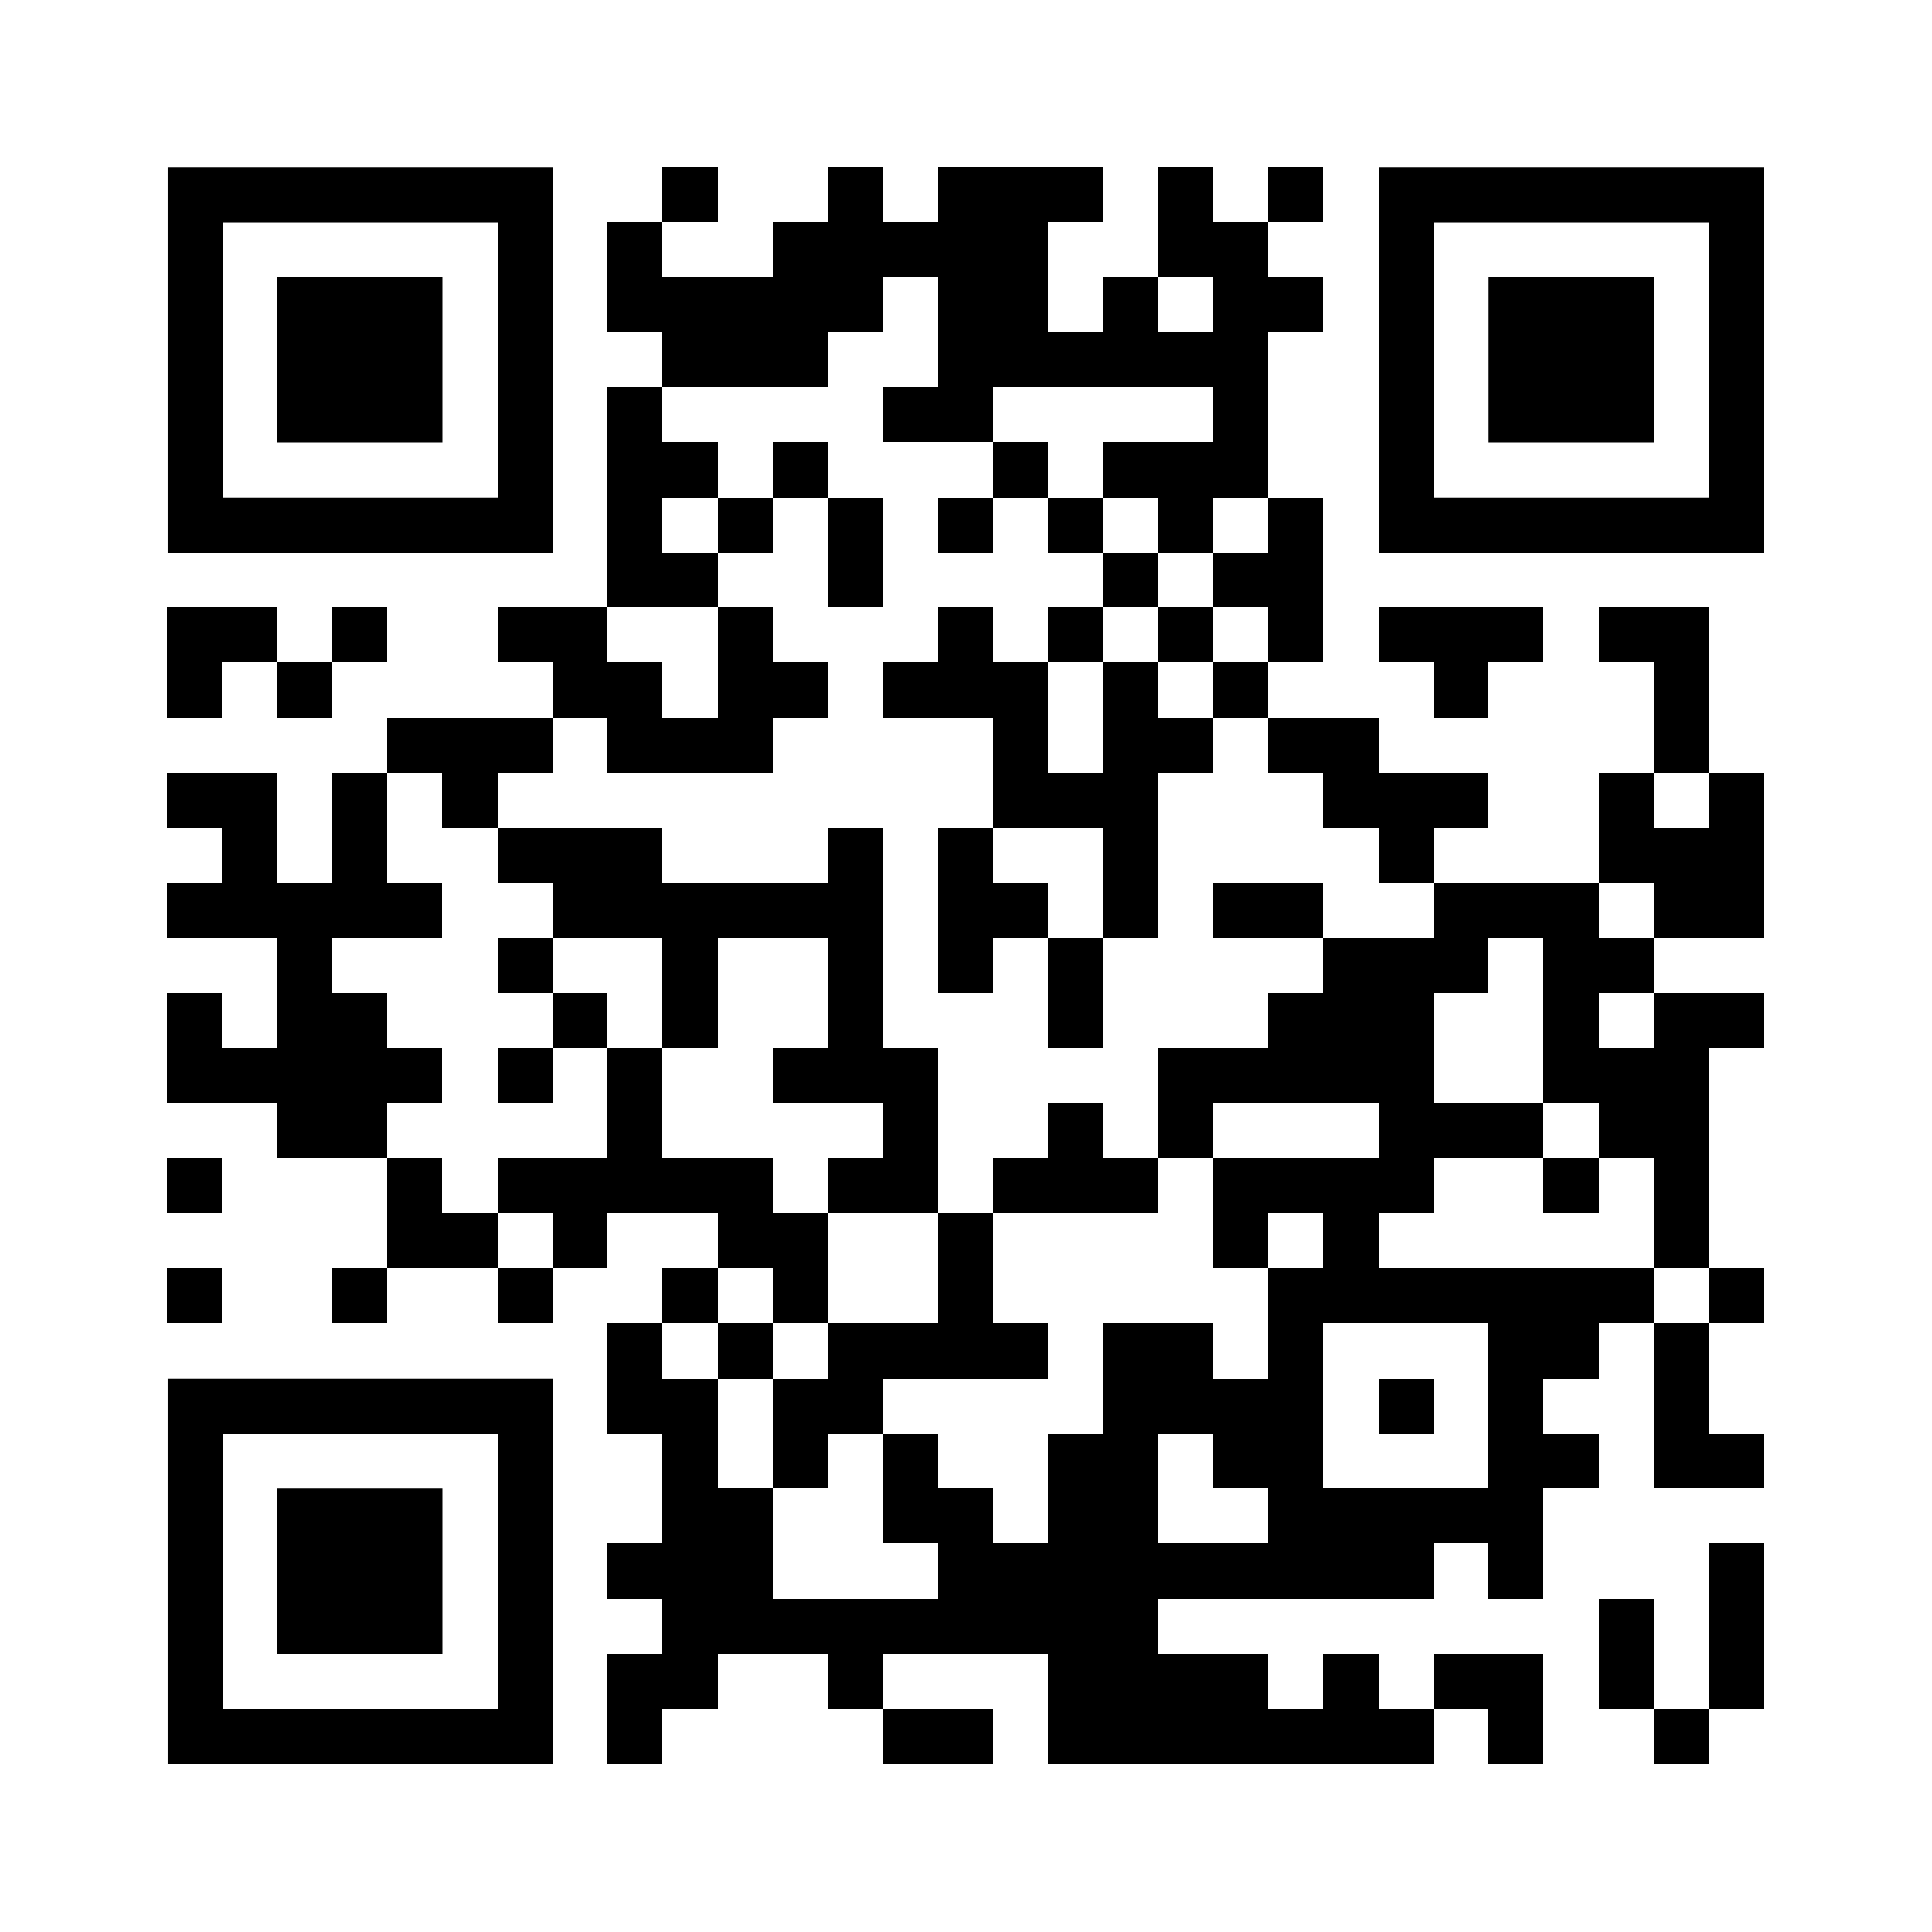
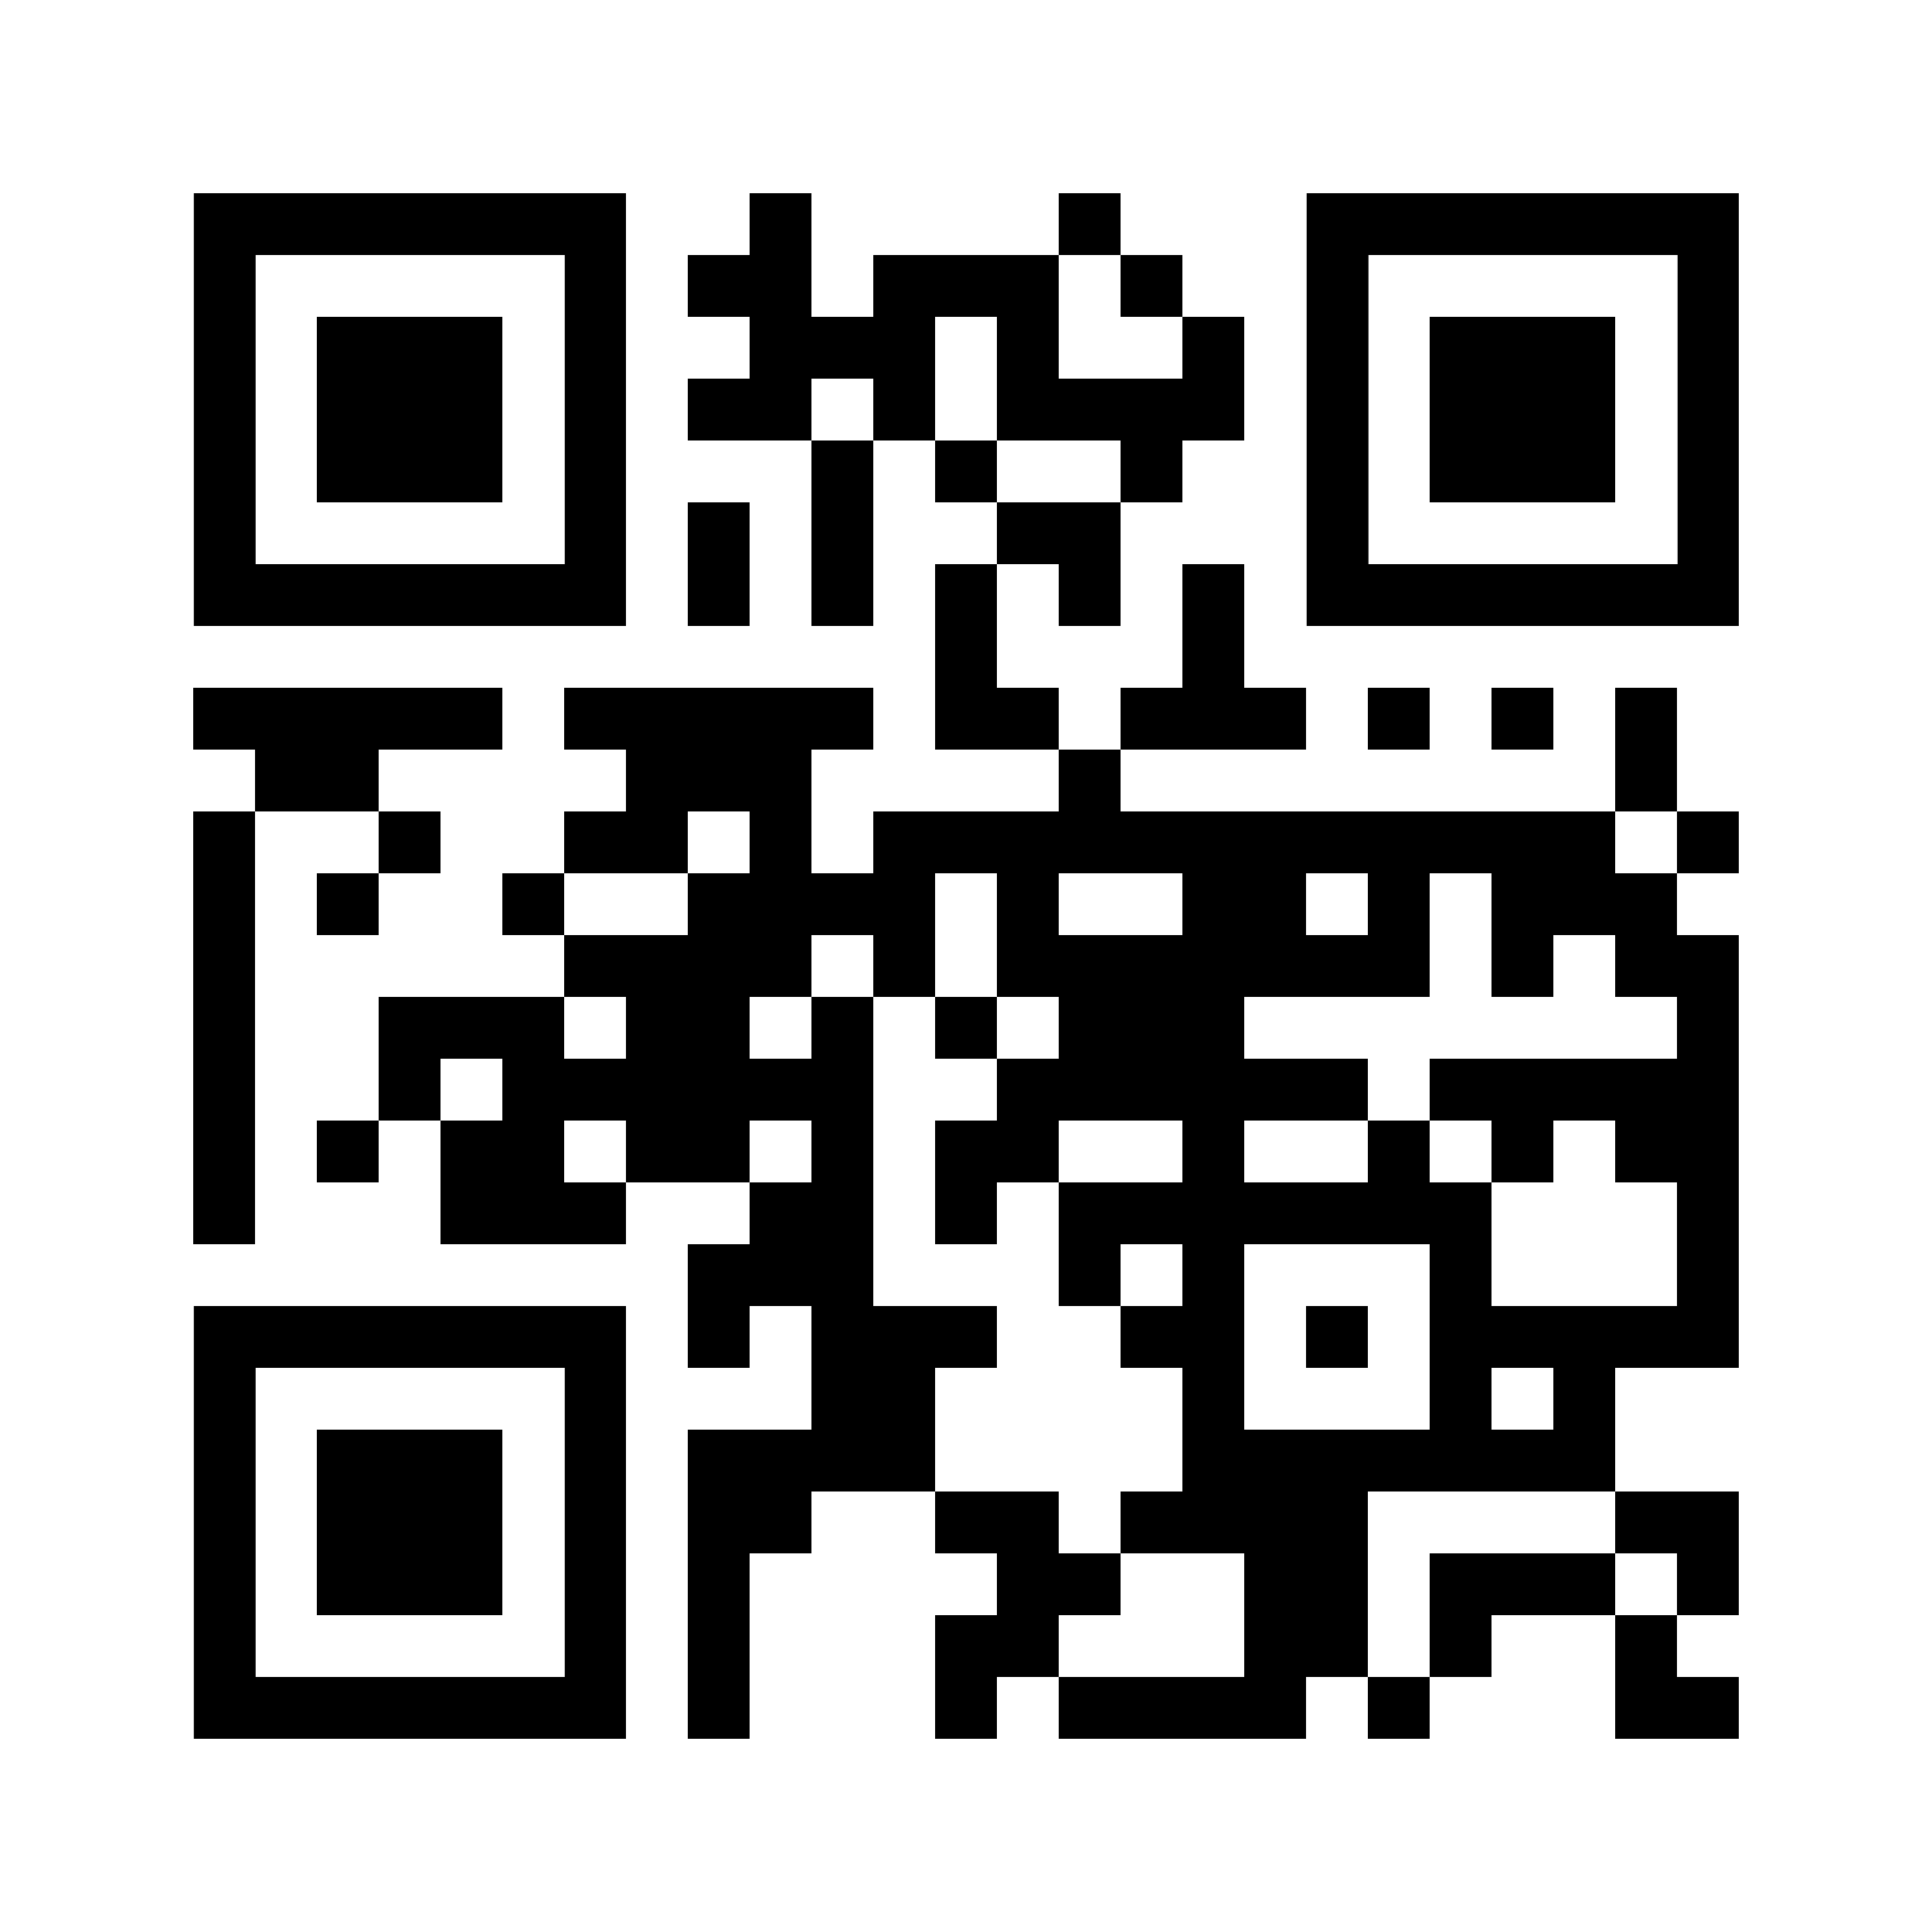
<svg xmlns="http://www.w3.org/2000/svg" version="1.0" viewBox="0 0 100 100" enable-background="new 0 0 100 100" xml:space="preserve">
  <svg version="1.1" width="100" height="100" viewBox="0 0 2000 2000" x="0" y="0" shape-rendering="crispEdges">
    <defs />
    <rect x="0" y="0" width="2000" height="2000" fill="#ffffff" />
-     <rect x="686" y="173" width="57" height="57" fill="#000000" />
-     <rect x="857" y="173" width="57" height="57" fill="#000000" />
-     <rect x="971" y="173" width="57" height="57" fill="#000000" />
-     <rect x="1028" y="173" width="57" height="57" fill="#000000" />
-     <rect x="1085" y="173" width="57" height="57" fill="#000000" />
-     <rect x="1199" y="173" width="57" height="57" fill="#000000" />
-     <rect x="1313" y="173" width="57" height="57" fill="#000000" />
-     <rect x="629" y="230" width="57" height="57" fill="#000000" />
-     <rect x="800" y="230" width="57" height="57" fill="#000000" />
-     <rect x="857" y="230" width="57" height="57" fill="#000000" />
-     <rect x="914" y="230" width="57" height="57" fill="#000000" />
-     <rect x="971" y="230" width="57" height="57" fill="#000000" />
-     <rect x="1028" y="230" width="57" height="57" fill="#000000" />
-     <rect x="1199" y="230" width="57" height="57" fill="#000000" />
-     <rect x="1256" y="230" width="57" height="57" fill="#000000" />
-     <rect x="629" y="287" width="57" height="57" fill="#000000" />
-     <rect x="686" y="287" width="57" height="57" fill="#000000" />
-     <rect x="743" y="287" width="57" height="57" fill="#000000" />
-     <rect x="800" y="287" width="57" height="57" fill="#000000" />
-     <rect x="857" y="287" width="57" height="57" fill="#000000" />
-     <rect x="971" y="287" width="57" height="57" fill="#000000" />
-     <rect x="1028" y="287" width="57" height="57" fill="#000000" />
-     <rect x="1142" y="287" width="57" height="57" fill="#000000" />
-     <rect x="1256" y="287" width="57" height="57" fill="#000000" />
-     <rect x="1313" y="287" width="57" height="57" fill="#000000" />
-     <rect x="686" y="344" width="57" height="57" fill="#000000" />
-     <rect x="743" y="344" width="57" height="57" fill="#000000" />
-     <rect x="800" y="344" width="57" height="57" fill="#000000" />
-     <rect x="971" y="344" width="57" height="57" fill="#000000" />
-     <rect x="1028" y="344" width="57" height="57" fill="#000000" />
-     <rect x="1085" y="344" width="57" height="57" fill="#000000" />
-     <rect x="1142" y="344" width="57" height="57" fill="#000000" />
-     <rect x="1199" y="344" width="57" height="57" fill="#000000" />
-     <rect x="1256" y="344" width="57" height="57" fill="#000000" />
-     <rect x="629" y="401" width="57" height="57" fill="#000000" />
-     <rect x="914" y="401" width="57" height="57" fill="#000000" />
-     <rect x="971" y="401" width="57" height="57" fill="#000000" />
-     <rect x="1256" y="401" width="57" height="57" fill="#000000" />
-     <rect x="629" y="458" width="57" height="57" fill="#000000" />
-     <rect x="686" y="458" width="57" height="57" fill="#000000" />
-     <rect x="800" y="458" width="57" height="57" fill="#000000" />
-     <rect x="1028" y="458" width="57" height="57" fill="#000000" />
-     <rect x="1142" y="458" width="57" height="57" fill="#000000" />
-     <rect x="1199" y="458" width="57" height="57" fill="#000000" />
-     <rect x="1256" y="458" width="57" height="57" fill="#000000" />
-     <rect x="629" y="515" width="57" height="57" fill="#000000" />
-     <rect x="743" y="515" width="57" height="57" fill="#000000" />
-     <rect x="857" y="515" width="57" height="57" fill="#000000" />
-     <rect x="971" y="515" width="57" height="57" fill="#000000" />
-     <rect x="1085" y="515" width="57" height="57" fill="#000000" />
-     <rect x="1199" y="515" width="57" height="57" fill="#000000" />
-     <rect x="1313" y="515" width="57" height="57" fill="#000000" />
-     <rect x="629" y="572" width="57" height="57" fill="#000000" />
-     <rect x="686" y="572" width="57" height="57" fill="#000000" />
-     <rect x="857" y="572" width="57" height="57" fill="#000000" />
-     <rect x="1142" y="572" width="57" height="57" fill="#000000" />
-     <rect x="1256" y="572" width="57" height="57" fill="#000000" />
-     <rect x="1313" y="572" width="57" height="57" fill="#000000" />
-     <rect x="173" y="629" width="57" height="57" fill="#000000" />
-     <rect x="230" y="629" width="57" height="57" fill="#000000" />
-     <rect x="344" y="629" width="57" height="57" fill="#000000" />
-     <rect x="515" y="629" width="57" height="57" fill="#000000" />
-     <rect x="572" y="629" width="57" height="57" fill="#000000" />
-     <rect x="743" y="629" width="57" height="57" fill="#000000" />
-     <rect x="971" y="629" width="57" height="57" fill="#000000" />
-     <rect x="1085" y="629" width="57" height="57" fill="#000000" />
-     <rect x="1199" y="629" width="57" height="57" fill="#000000" />
-     <rect x="1313" y="629" width="57" height="57" fill="#000000" />
-     <rect x="1427" y="629" width="57" height="57" fill="#000000" />
-     <rect x="1484" y="629" width="57" height="57" fill="#000000" />
-     <rect x="1541" y="629" width="57" height="57" fill="#000000" />
-     <rect x="1655" y="629" width="57" height="57" fill="#000000" />
-     <rect x="1712" y="629" width="57" height="57" fill="#000000" />
-     <rect x="173" y="686" width="57" height="57" fill="#000000" />
-     <rect x="287" y="686" width="57" height="57" fill="#000000" />
-     <rect x="572" y="686" width="57" height="57" fill="#000000" />
-     <rect x="629" y="686" width="57" height="57" fill="#000000" />
-     <rect x="743" y="686" width="57" height="57" fill="#000000" />
-     <rect x="800" y="686" width="57" height="57" fill="#000000" />
-     <rect x="914" y="686" width="57" height="57" fill="#000000" />
-     <rect x="971" y="686" width="57" height="57" fill="#000000" />
-     <rect x="1028" y="686" width="57" height="57" fill="#000000" />
-     <rect x="1142" y="686" width="57" height="57" fill="#000000" />
-     <rect x="1256" y="686" width="57" height="57" fill="#000000" />
-     <rect x="1484" y="686" width="57" height="57" fill="#000000" />
-     <rect x="1712" y="686" width="57" height="57" fill="#000000" />
-     <rect x="401" y="743" width="57" height="57" fill="#000000" />
-     <rect x="458" y="743" width="57" height="57" fill="#000000" />
-     <rect x="515" y="743" width="57" height="57" fill="#000000" />
-     <rect x="629" y="743" width="57" height="57" fill="#000000" />
-     <rect x="686" y="743" width="57" height="57" fill="#000000" />
-     <rect x="743" y="743" width="57" height="57" fill="#000000" />
-     <rect x="1028" y="743" width="57" height="57" fill="#000000" />
-     <rect x="1142" y="743" width="57" height="57" fill="#000000" />
-     <rect x="1199" y="743" width="57" height="57" fill="#000000" />
-     <rect x="1313" y="743" width="57" height="57" fill="#000000" />
-     <rect x="1370" y="743" width="57" height="57" fill="#000000" />
-     <rect x="1712" y="743" width="57" height="57" fill="#000000" />
-     <rect x="173" y="800" width="57" height="57" fill="#000000" />
-     <rect x="230" y="800" width="57" height="57" fill="#000000" />
-     <rect x="344" y="800" width="57" height="57" fill="#000000" />
-     <rect x="458" y="800" width="57" height="57" fill="#000000" />
-     <rect x="1028" y="800" width="57" height="57" fill="#000000" />
-     <rect x="1085" y="800" width="57" height="57" fill="#000000" />
-     <rect x="1142" y="800" width="57" height="57" fill="#000000" />
-     <rect x="1370" y="800" width="57" height="57" fill="#000000" />
-     <rect x="1427" y="800" width="57" height="57" fill="#000000" />
-     <rect x="1484" y="800" width="57" height="57" fill="#000000" />
-     <rect x="1655" y="800" width="57" height="57" fill="#000000" />
-     <rect x="1769" y="800" width="57" height="57" fill="#000000" />
-     <rect x="230" y="857" width="57" height="57" fill="#000000" />
-     <rect x="344" y="857" width="57" height="57" fill="#000000" />
-     <rect x="515" y="857" width="57" height="57" fill="#000000" />
-     <rect x="572" y="857" width="57" height="57" fill="#000000" />
-     <rect x="629" y="857" width="57" height="57" fill="#000000" />
-     <rect x="857" y="857" width="57" height="57" fill="#000000" />
-     <rect x="971" y="857" width="57" height="57" fill="#000000" />
-     <rect x="1142" y="857" width="57" height="57" fill="#000000" />
-     <rect x="1427" y="857" width="57" height="57" fill="#000000" />
-     <rect x="1655" y="857" width="57" height="57" fill="#000000" />
-     <rect x="1712" y="857" width="57" height="57" fill="#000000" />
-     <rect x="1769" y="857" width="57" height="57" fill="#000000" />
-     <rect x="173" y="914" width="57" height="57" fill="#000000" />
-     <rect x="230" y="914" width="57" height="57" fill="#000000" />
-     <rect x="287" y="914" width="57" height="57" fill="#000000" />
-     <rect x="344" y="914" width="57" height="57" fill="#000000" />
-     <rect x="401" y="914" width="57" height="57" fill="#000000" />
-     <rect x="572" y="914" width="57" height="57" fill="#000000" />
-     <rect x="629" y="914" width="57" height="57" fill="#000000" />
-     <rect x="686" y="914" width="57" height="57" fill="#000000" />
-     <rect x="743" y="914" width="57" height="57" fill="#000000" />
-     <rect x="800" y="914" width="57" height="57" fill="#000000" />
-     <rect x="857" y="914" width="57" height="57" fill="#000000" />
-     <rect x="971" y="914" width="57" height="57" fill="#000000" />
-     <rect x="1028" y="914" width="57" height="57" fill="#000000" />
-     <rect x="1142" y="914" width="57" height="57" fill="#000000" />
-     <rect x="1256" y="914" width="57" height="57" fill="#000000" />
-     <rect x="1313" y="914" width="57" height="57" fill="#000000" />
-     <rect x="1484" y="914" width="57" height="57" fill="#000000" />
-     <rect x="1541" y="914" width="57" height="57" fill="#000000" />
-     <rect x="1598" y="914" width="57" height="57" fill="#000000" />
-     <rect x="1712" y="914" width="57" height="57" fill="#000000" />
-     <rect x="1769" y="914" width="57" height="57" fill="#000000" />
-     <rect x="287" y="971" width="57" height="57" fill="#000000" />
-     <rect x="515" y="971" width="57" height="57" fill="#000000" />
-     <rect x="686" y="971" width="57" height="57" fill="#000000" />
-     <rect x="857" y="971" width="57" height="57" fill="#000000" />
-     <rect x="971" y="971" width="57" height="57" fill="#000000" />
-     <rect x="1085" y="971" width="57" height="57" fill="#000000" />
-     <rect x="1370" y="971" width="57" height="57" fill="#000000" />
-     <rect x="1427" y="971" width="57" height="57" fill="#000000" />
-     <rect x="1484" y="971" width="57" height="57" fill="#000000" />
-     <rect x="1598" y="971" width="57" height="57" fill="#000000" />
-     <rect x="1655" y="971" width="57" height="57" fill="#000000" />
-     <rect x="173" y="1028" width="57" height="57" fill="#000000" />
-     <rect x="287" y="1028" width="57" height="57" fill="#000000" />
-     <rect x="344" y="1028" width="57" height="57" fill="#000000" />
-     <rect x="572" y="1028" width="57" height="57" fill="#000000" />
-     <rect x="686" y="1028" width="57" height="57" fill="#000000" />
-     <rect x="857" y="1028" width="57" height="57" fill="#000000" />
-     <rect x="1085" y="1028" width="57" height="57" fill="#000000" />
-     <rect x="1313" y="1028" width="57" height="57" fill="#000000" />
-     <rect x="1370" y="1028" width="57" height="57" fill="#000000" />
-     <rect x="1427" y="1028" width="57" height="57" fill="#000000" />
-     <rect x="1598" y="1028" width="57" height="57" fill="#000000" />
-     <rect x="1712" y="1028" width="57" height="57" fill="#000000" />
-     <rect x="1769" y="1028" width="57" height="57" fill="#000000" />
-     <rect x="173" y="1085" width="57" height="57" fill="#000000" />
-     <rect x="230" y="1085" width="57" height="57" fill="#000000" />
-     <rect x="287" y="1085" width="57" height="57" fill="#000000" />
-     <rect x="344" y="1085" width="57" height="57" fill="#000000" />
-     <rect x="401" y="1085" width="57" height="57" fill="#000000" />
-     <rect x="515" y="1085" width="57" height="57" fill="#000000" />
-     <rect x="629" y="1085" width="57" height="57" fill="#000000" />
-     <rect x="800" y="1085" width="57" height="57" fill="#000000" />
-     <rect x="857" y="1085" width="57" height="57" fill="#000000" />
-     <rect x="914" y="1085" width="57" height="57" fill="#000000" />
-     <rect x="1199" y="1085" width="57" height="57" fill="#000000" />
-     <rect x="1256" y="1085" width="57" height="57" fill="#000000" />
-     <rect x="1313" y="1085" width="57" height="57" fill="#000000" />
-     <rect x="1370" y="1085" width="57" height="57" fill="#000000" />
-     <rect x="1427" y="1085" width="57" height="57" fill="#000000" />
-     <rect x="1598" y="1085" width="57" height="57" fill="#000000" />
-     <rect x="1655" y="1085" width="57" height="57" fill="#000000" />
-     <rect x="1712" y="1085" width="57" height="57" fill="#000000" />
-     <rect x="287" y="1142" width="57" height="57" fill="#000000" />
-     <rect x="344" y="1142" width="57" height="57" fill="#000000" />
-     <rect x="629" y="1142" width="57" height="57" fill="#000000" />
-     <rect x="914" y="1142" width="57" height="57" fill="#000000" />
-     <rect x="1085" y="1142" width="57" height="57" fill="#000000" />
-     <rect x="1199" y="1142" width="57" height="57" fill="#000000" />
-     <rect x="1427" y="1142" width="57" height="57" fill="#000000" />
-     <rect x="1484" y="1142" width="57" height="57" fill="#000000" />
-     <rect x="1541" y="1142" width="57" height="57" fill="#000000" />
-     <rect x="1655" y="1142" width="57" height="57" fill="#000000" />
-     <rect x="1712" y="1142" width="57" height="57" fill="#000000" />
-     <rect x="173" y="1199" width="57" height="57" fill="#000000" />
-     <rect x="401" y="1199" width="57" height="57" fill="#000000" />
-     <rect x="515" y="1199" width="57" height="57" fill="#000000" />
-     <rect x="572" y="1199" width="57" height="57" fill="#000000" />
-     <rect x="629" y="1199" width="57" height="57" fill="#000000" />
-     <rect x="686" y="1199" width="57" height="57" fill="#000000" />
-     <rect x="743" y="1199" width="57" height="57" fill="#000000" />
-     <rect x="857" y="1199" width="57" height="57" fill="#000000" />
-     <rect x="914" y="1199" width="57" height="57" fill="#000000" />
-     <rect x="1028" y="1199" width="57" height="57" fill="#000000" />
-     <rect x="1085" y="1199" width="57" height="57" fill="#000000" />
-     <rect x="1142" y="1199" width="57" height="57" fill="#000000" />
-     <rect x="1256" y="1199" width="57" height="57" fill="#000000" />
-     <rect x="1313" y="1199" width="57" height="57" fill="#000000" />
-     <rect x="1370" y="1199" width="57" height="57" fill="#000000" />
-     <rect x="1427" y="1199" width="57" height="57" fill="#000000" />
-     <rect x="1598" y="1199" width="57" height="57" fill="#000000" />
-     <rect x="1712" y="1199" width="57" height="57" fill="#000000" />
-     <rect x="401" y="1256" width="57" height="57" fill="#000000" />
-     <rect x="458" y="1256" width="57" height="57" fill="#000000" />
-     <rect x="572" y="1256" width="57" height="57" fill="#000000" />
-     <rect x="743" y="1256" width="57" height="57" fill="#000000" />
-     <rect x="800" y="1256" width="57" height="57" fill="#000000" />
-     <rect x="971" y="1256" width="57" height="57" fill="#000000" />
-     <rect x="1256" y="1256" width="57" height="57" fill="#000000" />
-     <rect x="1370" y="1256" width="57" height="57" fill="#000000" />
-     <rect x="1712" y="1256" width="57" height="57" fill="#000000" />
-     <rect x="173" y="1313" width="57" height="57" fill="#000000" />
-     <rect x="344" y="1313" width="57" height="57" fill="#000000" />
-     <rect x="515" y="1313" width="57" height="57" fill="#000000" />
-     <rect x="686" y="1313" width="57" height="57" fill="#000000" />
-     <rect x="800" y="1313" width="57" height="57" fill="#000000" />
-     <rect x="971" y="1313" width="57" height="57" fill="#000000" />
-     <rect x="1313" y="1313" width="57" height="57" fill="#000000" />
-     <rect x="1370" y="1313" width="57" height="57" fill="#000000" />
-     <rect x="1427" y="1313" width="57" height="57" fill="#000000" />
-     <rect x="1484" y="1313" width="57" height="57" fill="#000000" />
-     <rect x="1541" y="1313" width="57" height="57" fill="#000000" />
-     <rect x="1598" y="1313" width="57" height="57" fill="#000000" />
-     <rect x="1655" y="1313" width="57" height="57" fill="#000000" />
-     <rect x="1769" y="1313" width="57" height="57" fill="#000000" />
-     <rect x="629" y="1370" width="57" height="57" fill="#000000" />
-     <rect x="743" y="1370" width="57" height="57" fill="#000000" />
-     <rect x="857" y="1370" width="57" height="57" fill="#000000" />
-     <rect x="914" y="1370" width="57" height="57" fill="#000000" />
-     <rect x="971" y="1370" width="57" height="57" fill="#000000" />
-     <rect x="1028" y="1370" width="57" height="57" fill="#000000" />
-     <rect x="1142" y="1370" width="57" height="57" fill="#000000" />
-     <rect x="1199" y="1370" width="57" height="57" fill="#000000" />
-     <rect x="1313" y="1370" width="57" height="57" fill="#000000" />
-     <rect x="1541" y="1370" width="57" height="57" fill="#000000" />
-     <rect x="1598" y="1370" width="57" height="57" fill="#000000" />
-     <rect x="1712" y="1370" width="57" height="57" fill="#000000" />
-     <rect x="629" y="1427" width="57" height="57" fill="#000000" />
-     <rect x="686" y="1427" width="57" height="57" fill="#000000" />
-     <rect x="800" y="1427" width="57" height="57" fill="#000000" />
-     <rect x="857" y="1427" width="57" height="57" fill="#000000" />
-     <rect x="1142" y="1427" width="57" height="57" fill="#000000" />
-     <rect x="1199" y="1427" width="57" height="57" fill="#000000" />
-     <rect x="1256" y="1427" width="57" height="57" fill="#000000" />
-     <rect x="1313" y="1427" width="57" height="57" fill="#000000" />
-     <rect x="1427" y="1427" width="57" height="57" fill="#000000" />
-     <rect x="1541" y="1427" width="57" height="57" fill="#000000" />
-     <rect x="1712" y="1427" width="57" height="57" fill="#000000" />
-     <rect x="686" y="1484" width="57" height="57" fill="#000000" />
-     <rect x="800" y="1484" width="57" height="57" fill="#000000" />
-     <rect x="914" y="1484" width="57" height="57" fill="#000000" />
-     <rect x="1085" y="1484" width="57" height="57" fill="#000000" />
-     <rect x="1142" y="1484" width="57" height="57" fill="#000000" />
-     <rect x="1256" y="1484" width="57" height="57" fill="#000000" />
-     <rect x="1313" y="1484" width="57" height="57" fill="#000000" />
-     <rect x="1541" y="1484" width="57" height="57" fill="#000000" />
-     <rect x="1598" y="1484" width="57" height="57" fill="#000000" />
-     <rect x="1712" y="1484" width="57" height="57" fill="#000000" />
-     <rect x="1769" y="1484" width="57" height="57" fill="#000000" />
-     <rect x="686" y="1541" width="57" height="57" fill="#000000" />
-     <rect x="743" y="1541" width="57" height="57" fill="#000000" />
-     <rect x="914" y="1541" width="57" height="57" fill="#000000" />
-     <rect x="971" y="1541" width="57" height="57" fill="#000000" />
-     <rect x="1085" y="1541" width="57" height="57" fill="#000000" />
-     <rect x="1142" y="1541" width="57" height="57" fill="#000000" />
-     <rect x="1313" y="1541" width="57" height="57" fill="#000000" />
-     <rect x="1370" y="1541" width="57" height="57" fill="#000000" />
-     <rect x="1427" y="1541" width="57" height="57" fill="#000000" />
-     <rect x="1484" y="1541" width="57" height="57" fill="#000000" />
-     <rect x="1541" y="1541" width="57" height="57" fill="#000000" />
-     <rect x="629" y="1598" width="57" height="57" fill="#000000" />
-     <rect x="686" y="1598" width="57" height="57" fill="#000000" />
-     <rect x="743" y="1598" width="57" height="57" fill="#000000" />
-     <rect x="971" y="1598" width="57" height="57" fill="#000000" />
-     <rect x="1028" y="1598" width="57" height="57" fill="#000000" />
-     <rect x="1085" y="1598" width="57" height="57" fill="#000000" />
-     <rect x="1142" y="1598" width="57" height="57" fill="#000000" />
-     <rect x="1199" y="1598" width="57" height="57" fill="#000000" />
-     <rect x="1256" y="1598" width="57" height="57" fill="#000000" />
-     <rect x="1313" y="1598" width="57" height="57" fill="#000000" />
-     <rect x="1370" y="1598" width="57" height="57" fill="#000000" />
-     <rect x="1427" y="1598" width="57" height="57" fill="#000000" />
-     <rect x="1541" y="1598" width="57" height="57" fill="#000000" />
-     <rect x="1769" y="1598" width="57" height="57" fill="#000000" />
-     <rect x="686" y="1655" width="57" height="57" fill="#000000" />
-     <rect x="743" y="1655" width="57" height="57" fill="#000000" />
-     <rect x="800" y="1655" width="57" height="57" fill="#000000" />
-     <rect x="857" y="1655" width="57" height="57" fill="#000000" />
-     <rect x="914" y="1655" width="57" height="57" fill="#000000" />
-     <rect x="971" y="1655" width="57" height="57" fill="#000000" />
-     <rect x="1028" y="1655" width="57" height="57" fill="#000000" />
-     <rect x="1085" y="1655" width="57" height="57" fill="#000000" />
-     <rect x="1142" y="1655" width="57" height="57" fill="#000000" />
-     <rect x="1655" y="1655" width="57" height="57" fill="#000000" />
-     <rect x="1769" y="1655" width="57" height="57" fill="#000000" />
-     <rect x="629" y="1712" width="57" height="57" fill="#000000" />
-     <rect x="686" y="1712" width="57" height="57" fill="#000000" />
-     <rect x="857" y="1712" width="57" height="57" fill="#000000" />
-     <rect x="1085" y="1712" width="57" height="57" fill="#000000" />
-     <rect x="1142" y="1712" width="57" height="57" fill="#000000" />
-     <rect x="1199" y="1712" width="57" height="57" fill="#000000" />
-     <rect x="1256" y="1712" width="57" height="57" fill="#000000" />
-     <rect x="1370" y="1712" width="57" height="57" fill="#000000" />
-     <rect x="1484" y="1712" width="57" height="57" fill="#000000" />
-     <rect x="1541" y="1712" width="57" height="57" fill="#000000" />
-     <rect x="1655" y="1712" width="57" height="57" fill="#000000" />
-     <rect x="1769" y="1712" width="57" height="57" fill="#000000" />
-     <rect x="629" y="1769" width="57" height="57" fill="#000000" />
-     <rect x="914" y="1769" width="57" height="57" fill="#000000" />
-     <rect x="971" y="1769" width="57" height="57" fill="#000000" />
-     <rect x="1085" y="1769" width="57" height="57" fill="#000000" />
-     <rect x="1142" y="1769" width="57" height="57" fill="#000000" />
-     <rect x="1199" y="1769" width="57" height="57" fill="#000000" />
-     <rect x="1256" y="1769" width="57" height="57" fill="#000000" />
-     <rect x="1313" y="1769" width="57" height="57" fill="#000000" />
-     <rect x="1370" y="1769" width="57" height="57" fill="#000000" />
-     <rect x="1427" y="1769" width="57" height="57" fill="#000000" />
-     <rect x="1541" y="1769" width="57" height="57" fill="#000000" />
-     <rect x="1712" y="1769" width="57" height="57" fill="#000000" />
-     <svg version="1.1" id="Ebene_1" x="173" y="173" width="399" height="399" viewBox="0 0 699.988 699.986" enable-background="new 0 0 699.988 699.986" xml:space="preserve" shape-rendering="auto">
+     <rect x="776" y="200" width="64" height="64" fill="#000000" />
+     <rect x="1096" y="200" width="64" height="64" fill="#000000" />
+     <rect x="712" y="264" width="64" height="64" fill="#000000" />
+     <rect x="776" y="264" width="64" height="64" fill="#000000" />
+     <rect x="904" y="264" width="64" height="64" fill="#000000" />
+     <rect x="968" y="264" width="64" height="64" fill="#000000" />
+     <rect x="1032" y="264" width="64" height="64" fill="#000000" />
+     <rect x="1160" y="264" width="64" height="64" fill="#000000" />
+     <rect x="776" y="328" width="64" height="64" fill="#000000" />
+     <rect x="840" y="328" width="64" height="64" fill="#000000" />
+     <rect x="904" y="328" width="64" height="64" fill="#000000" />
+     <rect x="1032" y="328" width="64" height="64" fill="#000000" />
+     <rect x="1224" y="328" width="64" height="64" fill="#000000" />
+     <rect x="712" y="392" width="64" height="64" fill="#000000" />
+     <rect x="776" y="392" width="64" height="64" fill="#000000" />
+     <rect x="904" y="392" width="64" height="64" fill="#000000" />
+     <rect x="1032" y="392" width="64" height="64" fill="#000000" />
+     <rect x="1096" y="392" width="64" height="64" fill="#000000" />
+     <rect x="1160" y="392" width="64" height="64" fill="#000000" />
+     <rect x="1224" y="392" width="64" height="64" fill="#000000" />
+     <rect x="840" y="456" width="64" height="64" fill="#000000" />
+     <rect x="968" y="456" width="64" height="64" fill="#000000" />
+     <rect x="1160" y="456" width="64" height="64" fill="#000000" />
+     <rect x="712" y="520" width="64" height="64" fill="#000000" />
+     <rect x="840" y="520" width="64" height="64" fill="#000000" />
+     <rect x="1032" y="520" width="64" height="64" fill="#000000" />
+     <rect x="1096" y="520" width="64" height="64" fill="#000000" />
+     <rect x="712" y="584" width="64" height="64" fill="#000000" />
+     <rect x="840" y="584" width="64" height="64" fill="#000000" />
+     <rect x="968" y="584" width="64" height="64" fill="#000000" />
+     <rect x="1096" y="584" width="64" height="64" fill="#000000" />
+     <rect x="1224" y="584" width="64" height="64" fill="#000000" />
+     <rect x="968" y="648" width="64" height="64" fill="#000000" />
+     <rect x="1224" y="648" width="64" height="64" fill="#000000" />
+     <rect x="200" y="712" width="64" height="64" fill="#000000" />
+     <rect x="264" y="712" width="64" height="64" fill="#000000" />
+     <rect x="328" y="712" width="64" height="64" fill="#000000" />
+     <rect x="392" y="712" width="64" height="64" fill="#000000" />
+     <rect x="456" y="712" width="64" height="64" fill="#000000" />
+     <rect x="584" y="712" width="64" height="64" fill="#000000" />
+     <rect x="648" y="712" width="64" height="64" fill="#000000" />
+     <rect x="712" y="712" width="64" height="64" fill="#000000" />
+     <rect x="776" y="712" width="64" height="64" fill="#000000" />
+     <rect x="840" y="712" width="64" height="64" fill="#000000" />
+     <rect x="968" y="712" width="64" height="64" fill="#000000" />
+     <rect x="1032" y="712" width="64" height="64" fill="#000000" />
+     <rect x="1160" y="712" width="64" height="64" fill="#000000" />
+     <rect x="1224" y="712" width="64" height="64" fill="#000000" />
+     <rect x="1288" y="712" width="64" height="64" fill="#000000" />
+     <rect x="1416" y="712" width="64" height="64" fill="#000000" />
+     <rect x="1544" y="712" width="64" height="64" fill="#000000" />
+     <rect x="1672" y="712" width="64" height="64" fill="#000000" />
+     <rect x="264" y="776" width="64" height="64" fill="#000000" />
+     <rect x="328" y="776" width="64" height="64" fill="#000000" />
+     <rect x="648" y="776" width="64" height="64" fill="#000000" />
+     <rect x="712" y="776" width="64" height="64" fill="#000000" />
+     <rect x="776" y="776" width="64" height="64" fill="#000000" />
+     <rect x="1096" y="776" width="64" height="64" fill="#000000" />
+     <rect x="1672" y="776" width="64" height="64" fill="#000000" />
+     <rect x="200" y="840" width="64" height="64" fill="#000000" />
+     <rect x="392" y="840" width="64" height="64" fill="#000000" />
+     <rect x="584" y="840" width="64" height="64" fill="#000000" />
+     <rect x="648" y="840" width="64" height="64" fill="#000000" />
+     <rect x="776" y="840" width="64" height="64" fill="#000000" />
+     <rect x="904" y="840" width="64" height="64" fill="#000000" />
+     <rect x="968" y="840" width="64" height="64" fill="#000000" />
+     <rect x="1032" y="840" width="64" height="64" fill="#000000" />
+     <rect x="1096" y="840" width="64" height="64" fill="#000000" />
+     <rect x="1160" y="840" width="64" height="64" fill="#000000" />
+     <rect x="1224" y="840" width="64" height="64" fill="#000000" />
+     <rect x="1288" y="840" width="64" height="64" fill="#000000" />
+     <rect x="1352" y="840" width="64" height="64" fill="#000000" />
+     <rect x="1416" y="840" width="64" height="64" fill="#000000" />
+     <rect x="1480" y="840" width="64" height="64" fill="#000000" />
+     <rect x="1544" y="840" width="64" height="64" fill="#000000" />
+     <rect x="1608" y="840" width="64" height="64" fill="#000000" />
+     <rect x="1736" y="840" width="64" height="64" fill="#000000" />
+     <rect x="200" y="904" width="64" height="64" fill="#000000" />
+     <rect x="328" y="904" width="64" height="64" fill="#000000" />
+     <rect x="520" y="904" width="64" height="64" fill="#000000" />
+     <rect x="712" y="904" width="64" height="64" fill="#000000" />
+     <rect x="776" y="904" width="64" height="64" fill="#000000" />
+     <rect x="840" y="904" width="64" height="64" fill="#000000" />
+     <rect x="904" y="904" width="64" height="64" fill="#000000" />
+     <rect x="1032" y="904" width="64" height="64" fill="#000000" />
+     <rect x="1224" y="904" width="64" height="64" fill="#000000" />
+     <rect x="1288" y="904" width="64" height="64" fill="#000000" />
+     <rect x="1416" y="904" width="64" height="64" fill="#000000" />
+     <rect x="1544" y="904" width="64" height="64" fill="#000000" />
+     <rect x="1608" y="904" width="64" height="64" fill="#000000" />
+     <rect x="1672" y="904" width="64" height="64" fill="#000000" />
+     <rect x="200" y="968" width="64" height="64" fill="#000000" />
+     <rect x="584" y="968" width="64" height="64" fill="#000000" />
+     <rect x="648" y="968" width="64" height="64" fill="#000000" />
+     <rect x="712" y="968" width="64" height="64" fill="#000000" />
+     <rect x="776" y="968" width="64" height="64" fill="#000000" />
+     <rect x="904" y="968" width="64" height="64" fill="#000000" />
+     <rect x="1032" y="968" width="64" height="64" fill="#000000" />
+     <rect x="1096" y="968" width="64" height="64" fill="#000000" />
+     <rect x="1160" y="968" width="64" height="64" fill="#000000" />
+     <rect x="1224" y="968" width="64" height="64" fill="#000000" />
+     <rect x="1288" y="968" width="64" height="64" fill="#000000" />
+     <rect x="1352" y="968" width="64" height="64" fill="#000000" />
+     <rect x="1416" y="968" width="64" height="64" fill="#000000" />
+     <rect x="1544" y="968" width="64" height="64" fill="#000000" />
+     <rect x="1672" y="968" width="64" height="64" fill="#000000" />
+     <rect x="1736" y="968" width="64" height="64" fill="#000000" />
+     <rect x="200" y="1032" width="64" height="64" fill="#000000" />
+     <rect x="392" y="1032" width="64" height="64" fill="#000000" />
+     <rect x="456" y="1032" width="64" height="64" fill="#000000" />
+     <rect x="520" y="1032" width="64" height="64" fill="#000000" />
+     <rect x="648" y="1032" width="64" height="64" fill="#000000" />
+     <rect x="712" y="1032" width="64" height="64" fill="#000000" />
+     <rect x="840" y="1032" width="64" height="64" fill="#000000" />
+     <rect x="968" y="1032" width="64" height="64" fill="#000000" />
+     <rect x="1096" y="1032" width="64" height="64" fill="#000000" />
+     <rect x="1160" y="1032" width="64" height="64" fill="#000000" />
+     <rect x="1224" y="1032" width="64" height="64" fill="#000000" />
+     <rect x="1736" y="1032" width="64" height="64" fill="#000000" />
+     <rect x="200" y="1096" width="64" height="64" fill="#000000" />
+     <rect x="392" y="1096" width="64" height="64" fill="#000000" />
+     <rect x="520" y="1096" width="64" height="64" fill="#000000" />
+     <rect x="584" y="1096" width="64" height="64" fill="#000000" />
+     <rect x="648" y="1096" width="64" height="64" fill="#000000" />
+     <rect x="712" y="1096" width="64" height="64" fill="#000000" />
+     <rect x="776" y="1096" width="64" height="64" fill="#000000" />
+     <rect x="840" y="1096" width="64" height="64" fill="#000000" />
+     <rect x="1032" y="1096" width="64" height="64" fill="#000000" />
+     <rect x="1096" y="1096" width="64" height="64" fill="#000000" />
+     <rect x="1160" y="1096" width="64" height="64" fill="#000000" />
+     <rect x="1224" y="1096" width="64" height="64" fill="#000000" />
+     <rect x="1288" y="1096" width="64" height="64" fill="#000000" />
+     <rect x="1352" y="1096" width="64" height="64" fill="#000000" />
+     <rect x="1480" y="1096" width="64" height="64" fill="#000000" />
+     <rect x="1544" y="1096" width="64" height="64" fill="#000000" />
+     <rect x="1608" y="1096" width="64" height="64" fill="#000000" />
+     <rect x="1672" y="1096" width="64" height="64" fill="#000000" />
+     <rect x="1736" y="1096" width="64" height="64" fill="#000000" />
+     <rect x="200" y="1160" width="64" height="64" fill="#000000" />
+     <rect x="328" y="1160" width="64" height="64" fill="#000000" />
+     <rect x="456" y="1160" width="64" height="64" fill="#000000" />
+     <rect x="520" y="1160" width="64" height="64" fill="#000000" />
+     <rect x="648" y="1160" width="64" height="64" fill="#000000" />
+     <rect x="712" y="1160" width="64" height="64" fill="#000000" />
+     <rect x="840" y="1160" width="64" height="64" fill="#000000" />
+     <rect x="968" y="1160" width="64" height="64" fill="#000000" />
+     <rect x="1032" y="1160" width="64" height="64" fill="#000000" />
+     <rect x="1224" y="1160" width="64" height="64" fill="#000000" />
+     <rect x="1416" y="1160" width="64" height="64" fill="#000000" />
+     <rect x="1544" y="1160" width="64" height="64" fill="#000000" />
+     <rect x="1672" y="1160" width="64" height="64" fill="#000000" />
+     <rect x="1736" y="1160" width="64" height="64" fill="#000000" />
+     <rect x="200" y="1224" width="64" height="64" fill="#000000" />
+     <rect x="456" y="1224" width="64" height="64" fill="#000000" />
+     <rect x="520" y="1224" width="64" height="64" fill="#000000" />
+     <rect x="584" y="1224" width="64" height="64" fill="#000000" />
+     <rect x="776" y="1224" width="64" height="64" fill="#000000" />
+     <rect x="840" y="1224" width="64" height="64" fill="#000000" />
+     <rect x="968" y="1224" width="64" height="64" fill="#000000" />
+     <rect x="1096" y="1224" width="64" height="64" fill="#000000" />
+     <rect x="1160" y="1224" width="64" height="64" fill="#000000" />
+     <rect x="1224" y="1224" width="64" height="64" fill="#000000" />
+     <rect x="1288" y="1224" width="64" height="64" fill="#000000" />
+     <rect x="1352" y="1224" width="64" height="64" fill="#000000" />
+     <rect x="1416" y="1224" width="64" height="64" fill="#000000" />
+     <rect x="1480" y="1224" width="64" height="64" fill="#000000" />
+     <rect x="1736" y="1224" width="64" height="64" fill="#000000" />
+     <rect x="712" y="1288" width="64" height="64" fill="#000000" />
+     <rect x="776" y="1288" width="64" height="64" fill="#000000" />
+     <rect x="840" y="1288" width="64" height="64" fill="#000000" />
+     <rect x="1096" y="1288" width="64" height="64" fill="#000000" />
+     <rect x="1224" y="1288" width="64" height="64" fill="#000000" />
+     <rect x="1480" y="1288" width="64" height="64" fill="#000000" />
+     <rect x="1736" y="1288" width="64" height="64" fill="#000000" />
+     <rect x="712" y="1352" width="64" height="64" fill="#000000" />
+     <rect x="840" y="1352" width="64" height="64" fill="#000000" />
+     <rect x="904" y="1352" width="64" height="64" fill="#000000" />
+     <rect x="968" y="1352" width="64" height="64" fill="#000000" />
+     <rect x="1160" y="1352" width="64" height="64" fill="#000000" />
+     <rect x="1224" y="1352" width="64" height="64" fill="#000000" />
+     <rect x="1352" y="1352" width="64" height="64" fill="#000000" />
+     <rect x="1480" y="1352" width="64" height="64" fill="#000000" />
+     <rect x="1544" y="1352" width="64" height="64" fill="#000000" />
+     <rect x="1608" y="1352" width="64" height="64" fill="#000000" />
+     <rect x="1672" y="1352" width="64" height="64" fill="#000000" />
+     <rect x="1736" y="1352" width="64" height="64" fill="#000000" />
+     <rect x="840" y="1416" width="64" height="64" fill="#000000" />
+     <rect x="904" y="1416" width="64" height="64" fill="#000000" />
+     <rect x="1224" y="1416" width="64" height="64" fill="#000000" />
+     <rect x="1480" y="1416" width="64" height="64" fill="#000000" />
+     <rect x="1608" y="1416" width="64" height="64" fill="#000000" />
+     <rect x="712" y="1480" width="64" height="64" fill="#000000" />
+     <rect x="776" y="1480" width="64" height="64" fill="#000000" />
+     <rect x="840" y="1480" width="64" height="64" fill="#000000" />
+     <rect x="904" y="1480" width="64" height="64" fill="#000000" />
+     <rect x="1224" y="1480" width="64" height="64" fill="#000000" />
+     <rect x="1288" y="1480" width="64" height="64" fill="#000000" />
+     <rect x="1352" y="1480" width="64" height="64" fill="#000000" />
+     <rect x="1416" y="1480" width="64" height="64" fill="#000000" />
+     <rect x="1480" y="1480" width="64" height="64" fill="#000000" />
+     <rect x="1544" y="1480" width="64" height="64" fill="#000000" />
+     <rect x="1608" y="1480" width="64" height="64" fill="#000000" />
+     <rect x="712" y="1544" width="64" height="64" fill="#000000" />
+     <rect x="776" y="1544" width="64" height="64" fill="#000000" />
+     <rect x="968" y="1544" width="64" height="64" fill="#000000" />
+     <rect x="1032" y="1544" width="64" height="64" fill="#000000" />
+     <rect x="1160" y="1544" width="64" height="64" fill="#000000" />
+     <rect x="1224" y="1544" width="64" height="64" fill="#000000" />
+     <rect x="1288" y="1544" width="64" height="64" fill="#000000" />
+     <rect x="1352" y="1544" width="64" height="64" fill="#000000" />
+     <rect x="1672" y="1544" width="64" height="64" fill="#000000" />
+     <rect x="1736" y="1544" width="64" height="64" fill="#000000" />
+     <rect x="712" y="1608" width="64" height="64" fill="#000000" />
+     <rect x="1032" y="1608" width="64" height="64" fill="#000000" />
+     <rect x="1096" y="1608" width="64" height="64" fill="#000000" />
+     <rect x="1288" y="1608" width="64" height="64" fill="#000000" />
+     <rect x="1352" y="1608" width="64" height="64" fill="#000000" />
+     <rect x="1480" y="1608" width="64" height="64" fill="#000000" />
+     <rect x="1544" y="1608" width="64" height="64" fill="#000000" />
+     <rect x="1608" y="1608" width="64" height="64" fill="#000000" />
+     <rect x="1736" y="1608" width="64" height="64" fill="#000000" />
+     <rect x="712" y="1672" width="64" height="64" fill="#000000" />
+     <rect x="968" y="1672" width="64" height="64" fill="#000000" />
+     <rect x="1032" y="1672" width="64" height="64" fill="#000000" />
+     <rect x="1288" y="1672" width="64" height="64" fill="#000000" />
+     <rect x="1352" y="1672" width="64" height="64" fill="#000000" />
+     <rect x="1480" y="1672" width="64" height="64" fill="#000000" />
+     <rect x="1672" y="1672" width="64" height="64" fill="#000000" />
+     <rect x="712" y="1736" width="64" height="64" fill="#000000" />
+     <rect x="968" y="1736" width="64" height="64" fill="#000000" />
+     <rect x="1096" y="1736" width="64" height="64" fill="#000000" />
+     <rect x="1160" y="1736" width="64" height="64" fill="#000000" />
+     <rect x="1224" y="1736" width="64" height="64" fill="#000000" />
+     <rect x="1288" y="1736" width="64" height="64" fill="#000000" />
+     <rect x="1416" y="1736" width="64" height="64" fill="#000000" />
+     <rect x="1672" y="1736" width="64" height="64" fill="#000000" />
+     <rect x="1736" y="1736" width="64" height="64" fill="#000000" />
+     <svg version="1.1" id="Ebene_1" x="200" y="200" width="448" height="448" viewBox="0 0 699.988 699.986" enable-background="new 0 0 699.988 699.986" xml:space="preserve" shape-rendering="auto">
      <path fill="#000000" d="M600.99,0h-100h-99.997h-0.001h-99.997h-99.998h-99.998H1v99.998v99.998v99.998v99.999v99.997v99.998v99.998  h99.999h99.998h99.998h99.997h0.001h99.997h100h99.998v-99.998V499.99v-99.997v-99.999v-99.998V99.998V0H600.99z M600.99,199.996  v99.998v99.999v99.997v99.998h-100h-99.997h-0.001h-99.997h-99.998h-99.998V499.99v-99.997v-99.999v-99.998V99.998h99.998h99.998  h99.997h0.001h99.997h100V199.996z" />
    </svg>
-     <svg version="1.0" id="Ebene_1" x="173" y="173" width="399" height="399" viewBox="0 0 699.988 699.988" enable-background="new 0 0 699.988 699.988" xml:space="preserve" shape-rendering="auto">
+     <svg version="1.0" id="Ebene_1" x="200" y="200" width="448" height="448" viewBox="0 0 699.988 699.988" enable-background="new 0 0 699.988 699.988" xml:space="preserve" shape-rendering="auto">
      <polygon fill="#000000" points="399.994,199.997 399.992,199.997 299.996,199.997 199.998,199.997 199.998,299.994 199.998,399.994   199.998,499.991 299.996,499.991 399.992,499.991 399.994,499.991 499.99,499.991 499.99,399.994 499.99,299.994 499.99,199.997 " />
    </svg>
-     <svg version="1.1" id="Ebene_1" x="1427" y="173" width="399" height="399" viewBox="0 0 699.988 699.986" enable-background="new 0 0 699.988 699.986" xml:space="preserve" shape-rendering="auto">
+     <svg version="1.1" id="Ebene_1" x="1352" y="200" width="448" height="448" viewBox="0 0 699.988 699.986" enable-background="new 0 0 699.988 699.986" xml:space="preserve" shape-rendering="auto">
      <path fill="#000000" d="M600.99,0h-100h-99.997h-0.001h-99.997h-99.998h-99.998H1v99.998v99.998v99.998v99.999v99.997v99.998v99.998  h99.999h99.998h99.998h99.997h0.001h99.997h100h99.998v-99.998V499.99v-99.997v-99.999v-99.998V99.998V0H600.99z M600.99,199.996  v99.998v99.999v99.997v99.998h-100h-99.997h-0.001h-99.997h-99.998h-99.998V499.99v-99.997v-99.999v-99.998V99.998h99.998h99.998  h99.997h0.001h99.997h100V199.996z" />
    </svg>
-     <svg version="1.0" id="Ebene_1" x="1427" y="173" width="399" height="399" viewBox="0 0 699.988 699.988" enable-background="new 0 0 699.988 699.988" xml:space="preserve" shape-rendering="auto">
+     <svg version="1.0" id="Ebene_1" x="1352" y="200" width="448" height="448" viewBox="0 0 699.988 699.988" enable-background="new 0 0 699.988 699.988" xml:space="preserve" shape-rendering="auto">
      <polygon fill="#000000" points="399.994,199.997 399.992,199.997 299.996,199.997 199.998,199.997 199.998,299.994 199.998,399.994   199.998,499.991 299.996,499.991 399.992,499.991 399.994,499.991 499.99,499.991 499.99,399.994 499.99,299.994 499.99,199.997 " />
    </svg>
-     <svg version="1.1" id="Ebene_1" x="173" y="1427" width="399" height="399" viewBox="0 0 699.988 699.986" enable-background="new 0 0 699.988 699.986" xml:space="preserve" shape-rendering="auto">
+     <svg version="1.1" id="Ebene_1" x="200" y="1352" width="448" height="448" viewBox="0 0 699.988 699.986" enable-background="new 0 0 699.988 699.986" xml:space="preserve" shape-rendering="auto">
      <path fill="#000000" d="M600.99,0h-100h-99.997h-0.001h-99.997h-99.998h-99.998H1v99.998v99.998v99.998v99.999v99.997v99.998v99.998  h99.999h99.998h99.998h99.997h0.001h99.997h100h99.998v-99.998V499.99v-99.997v-99.999v-99.998V99.998V0H600.99z M600.99,199.996  v99.998v99.999v99.997v99.998h-100h-99.997h-0.001h-99.997h-99.998h-99.998V499.99v-99.997v-99.999v-99.998V99.998h99.998h99.998  h99.997h0.001h99.997h100V199.996z" />
    </svg>
-     <svg version="1.0" id="Ebene_1" x="173" y="1427" width="399" height="399" viewBox="0 0 699.988 699.988" enable-background="new 0 0 699.988 699.988" xml:space="preserve" shape-rendering="auto">
+     <svg version="1.0" id="Ebene_1" x="200" y="1352" width="448" height="448" viewBox="0 0 699.988 699.988" enable-background="new 0 0 699.988 699.988" xml:space="preserve" shape-rendering="auto">
      <polygon fill="#000000" points="399.994,199.997 399.992,199.997 299.996,199.997 199.998,199.997 199.998,299.994 199.998,399.994   199.998,499.991 299.996,499.991 399.992,499.991 399.994,499.991 499.99,499.991 499.99,399.994 499.99,299.994 499.99,199.997 " />
    </svg>
  </svg>
</svg>
